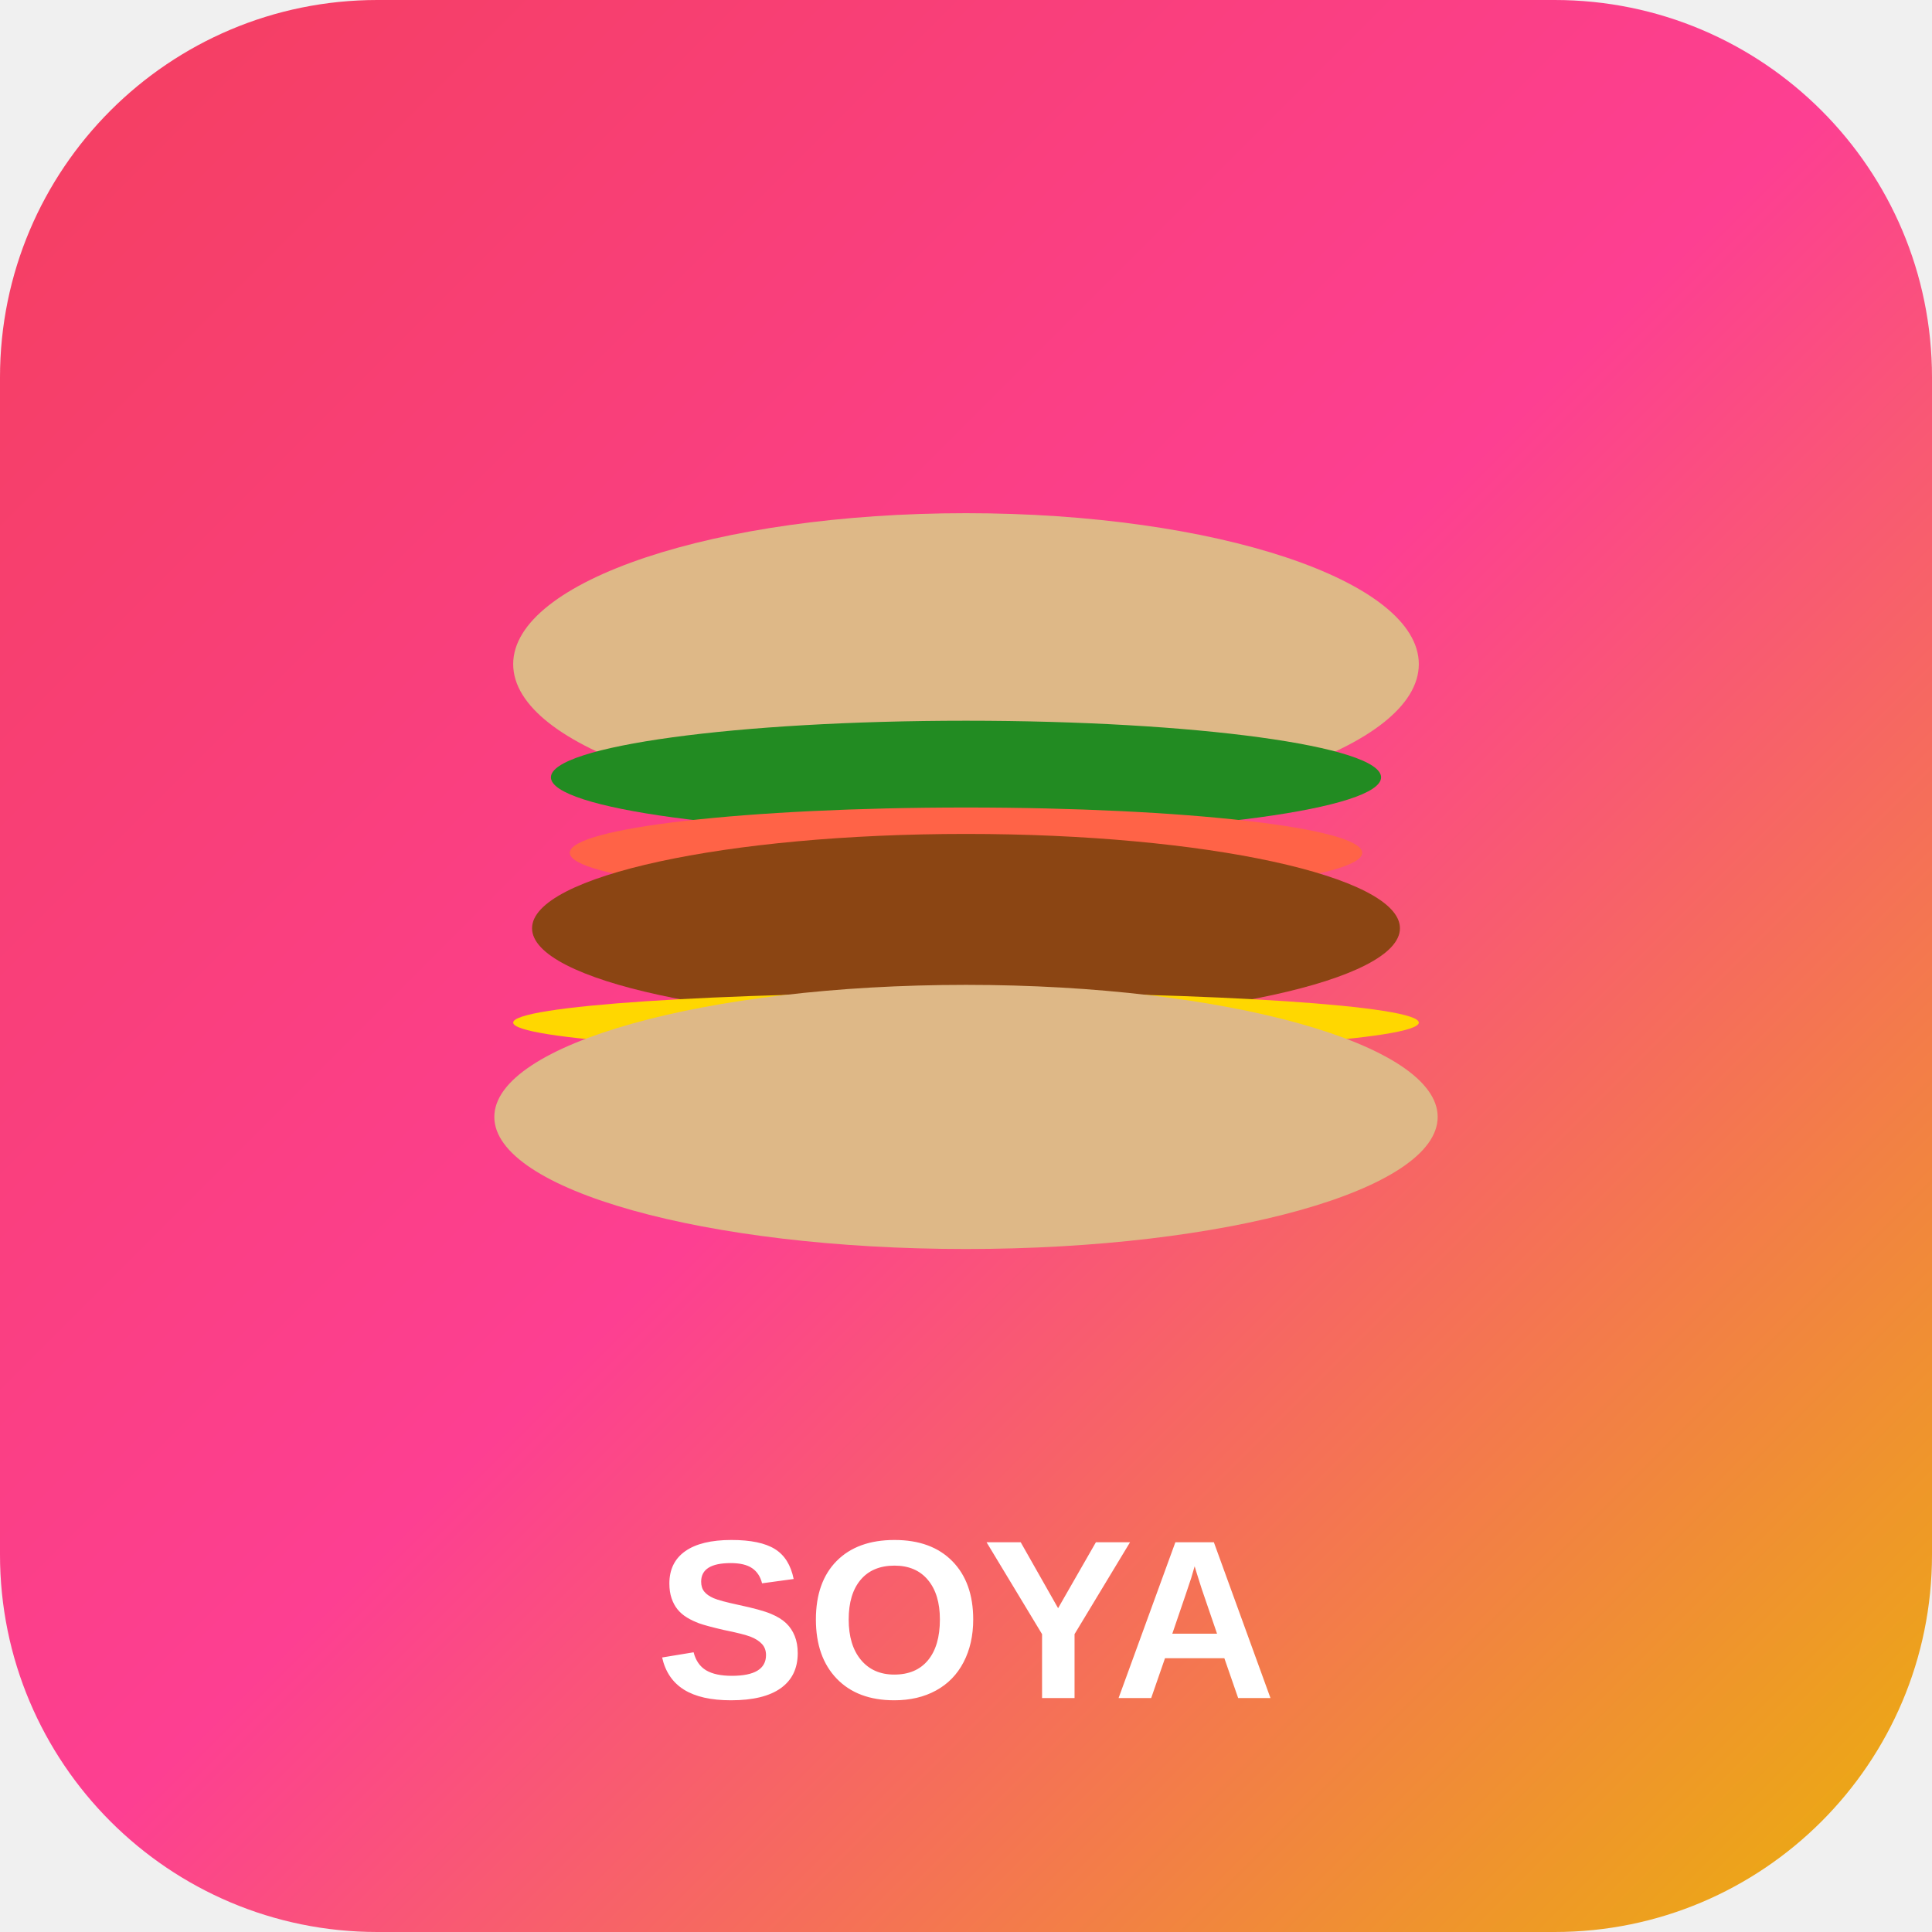
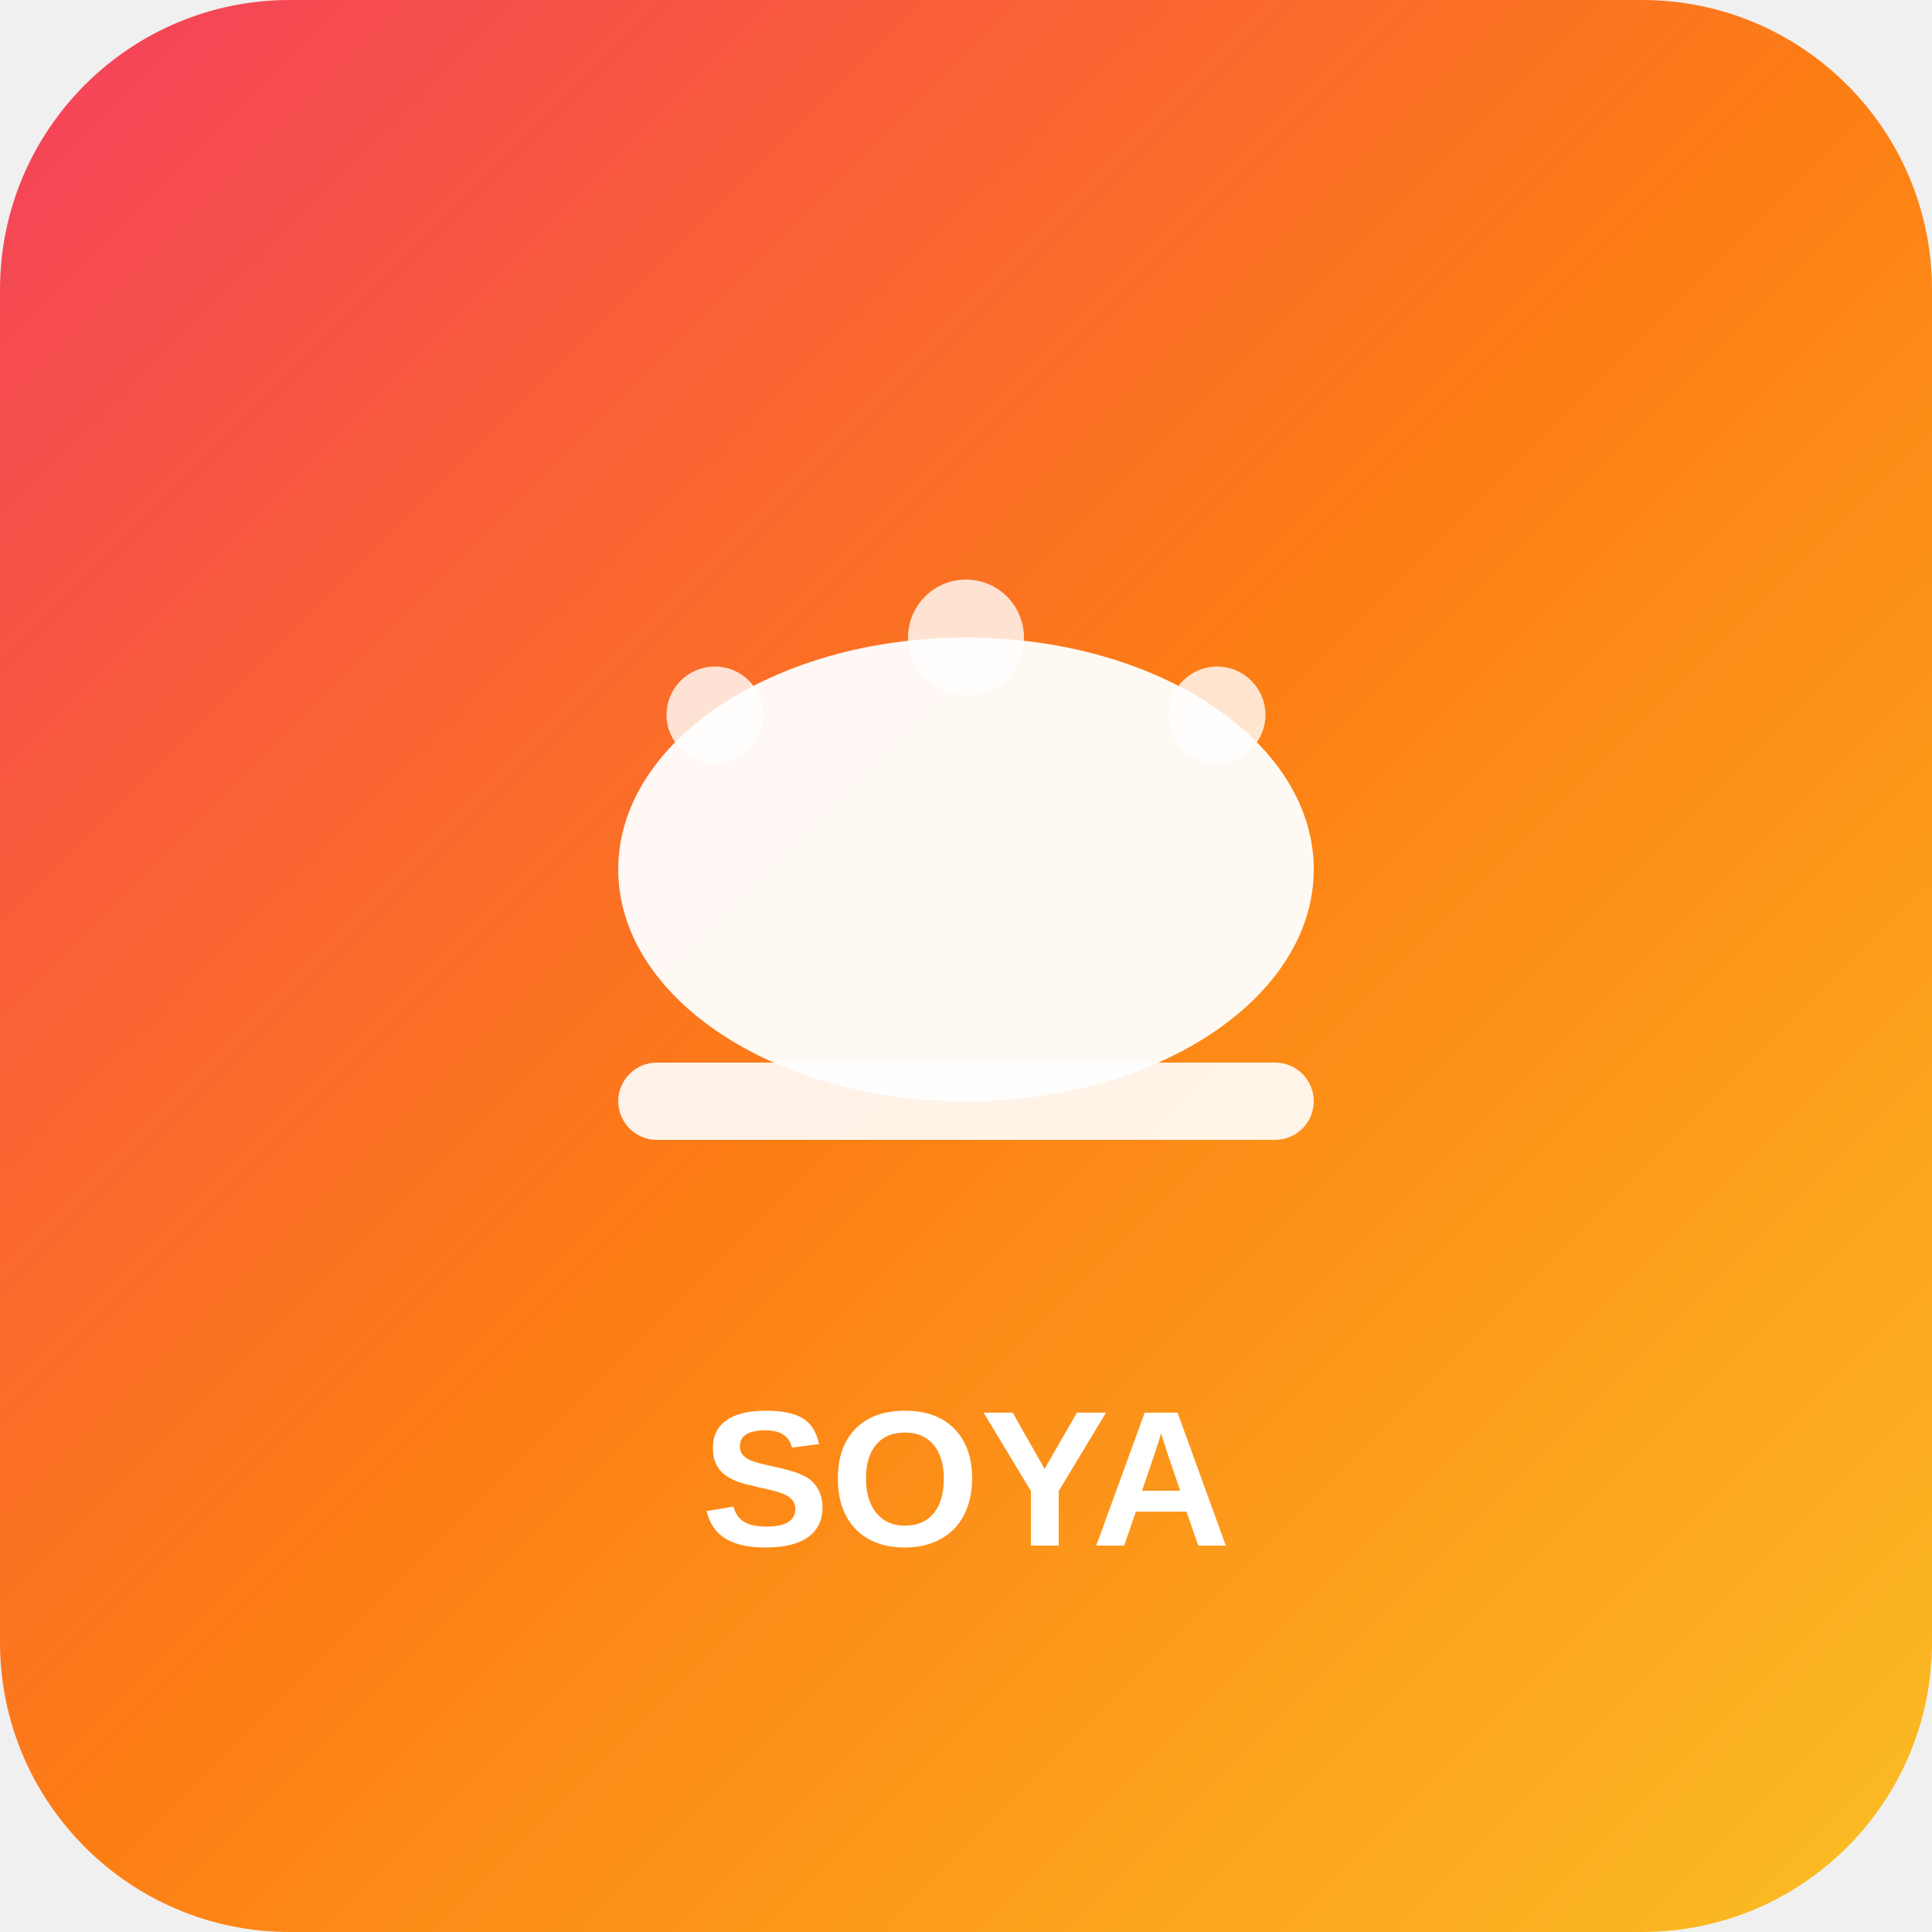
- <svg xmlns="http://www.w3.org/2000/svg" viewBox="0 0 512 512">
+ <svg xmlns="http://www.w3.org/2000/svg" width="192" height="192" viewBox="0 0 192 192">
  <defs>
-     <linearGradient id="grad1" x1="0%" y1="0%" x2="100%" y2="100%">
+     <linearGradient id="bg-192" x1="0%" y1="0%" x2="100%" y2="100%">
      <stop offset="0%" style="stop-color:#f43f5e;stop-opacity:1" />
-       <stop offset="50%" style="stop-color:#fd3f92;stop-opacity:1" />
-       <stop offset="100%" style="stop-color:#eab308;stop-opacity:1" />
+       <stop offset="50%" style="stop-color:#fd7e14;stop-opacity:1" />
+       <stop offset="100%" style="stop-color:#fbbf24;stop-opacity:1" />
    </linearGradient>
  </defs>
-   <rect width="512" height="512" fill="url(#grad1)" rx="100" />
-   <g transform="translate(256,256)">
-     <ellipse cx="0" cy="-80" rx="120" ry="40" fill="#DEB887" />
-     <ellipse cx="0" cy="-50" rx="110" ry="15" fill="#228B22" />
-     <ellipse cx="0" cy="-30" rx="105" ry="12" fill="#FF6347" />
-     <ellipse cx="0" cy="-10" rx="115" ry="25" fill="#8B4513" />
-     <ellipse cx="0" cy="15" rx="120" ry="8" fill="#FFD700" />
-     <ellipse cx="0" cy="40" rx="125" ry="35" fill="#DEB887" />
+   <rect width="192" height="192" rx="28.8" fill="url(#bg-192)" />
+   <g transform="translate(48, 48)">
+     <ellipse cx="48" cy="38.4" rx="34.56" ry="23.04" fill="white" opacity="0.95" />
+     <rect x="13.44" y="57.6" width="69.12" height="7.68" rx="3.84" fill="white" opacity="0.9" />
+     <circle cx="23.04" cy="23.04" r="4.8" fill="white" opacity="0.8" />
+     <circle cx="48" cy="15.36" r="5.76" fill="white" opacity="0.8" />
+     <circle cx="72.96" cy="23.04" r="4.8" fill="white" opacity="0.8" />
  </g>
-   <text x="256" y="450" font-family="Arial, sans-serif" font-size="60" font-weight="bold" text-anchor="middle" fill="white">SOYA</text>
+   <text x="96" y="153.6" text-anchor="middle" fill="white" font-family="Arial Black, Arial, sans-serif" font-weight="900" font-size="19.2">SOYA</text>
</svg>
